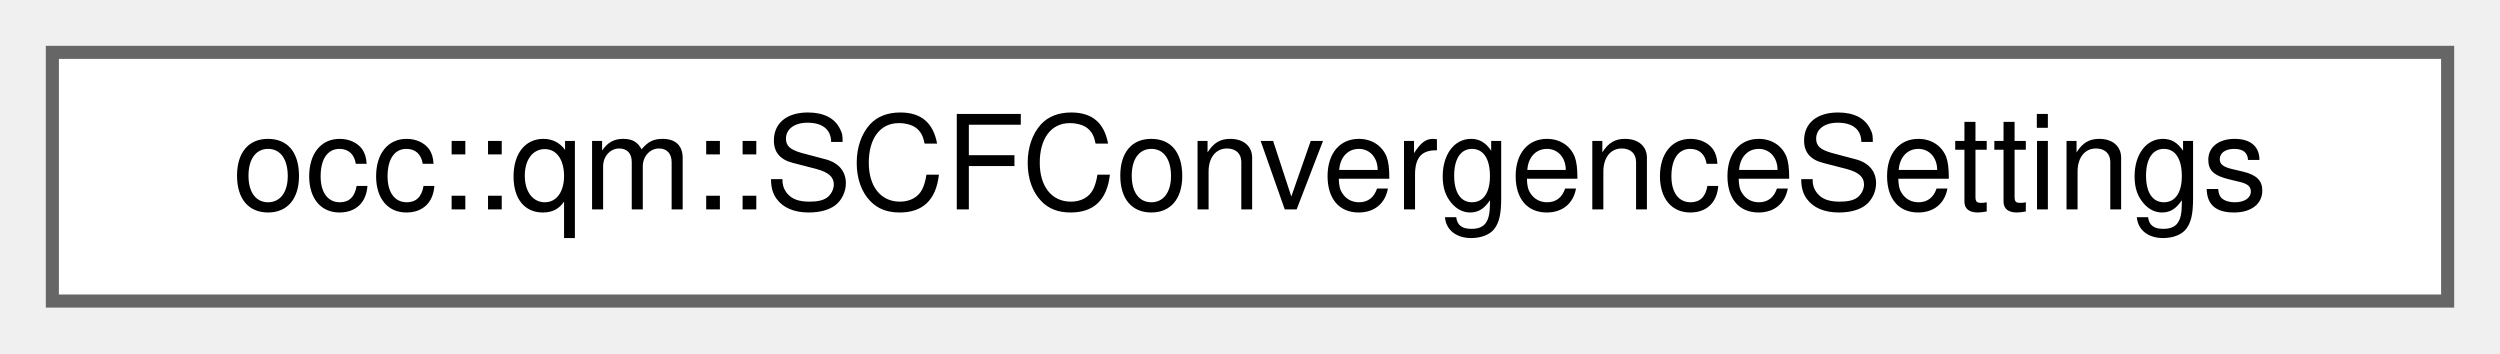
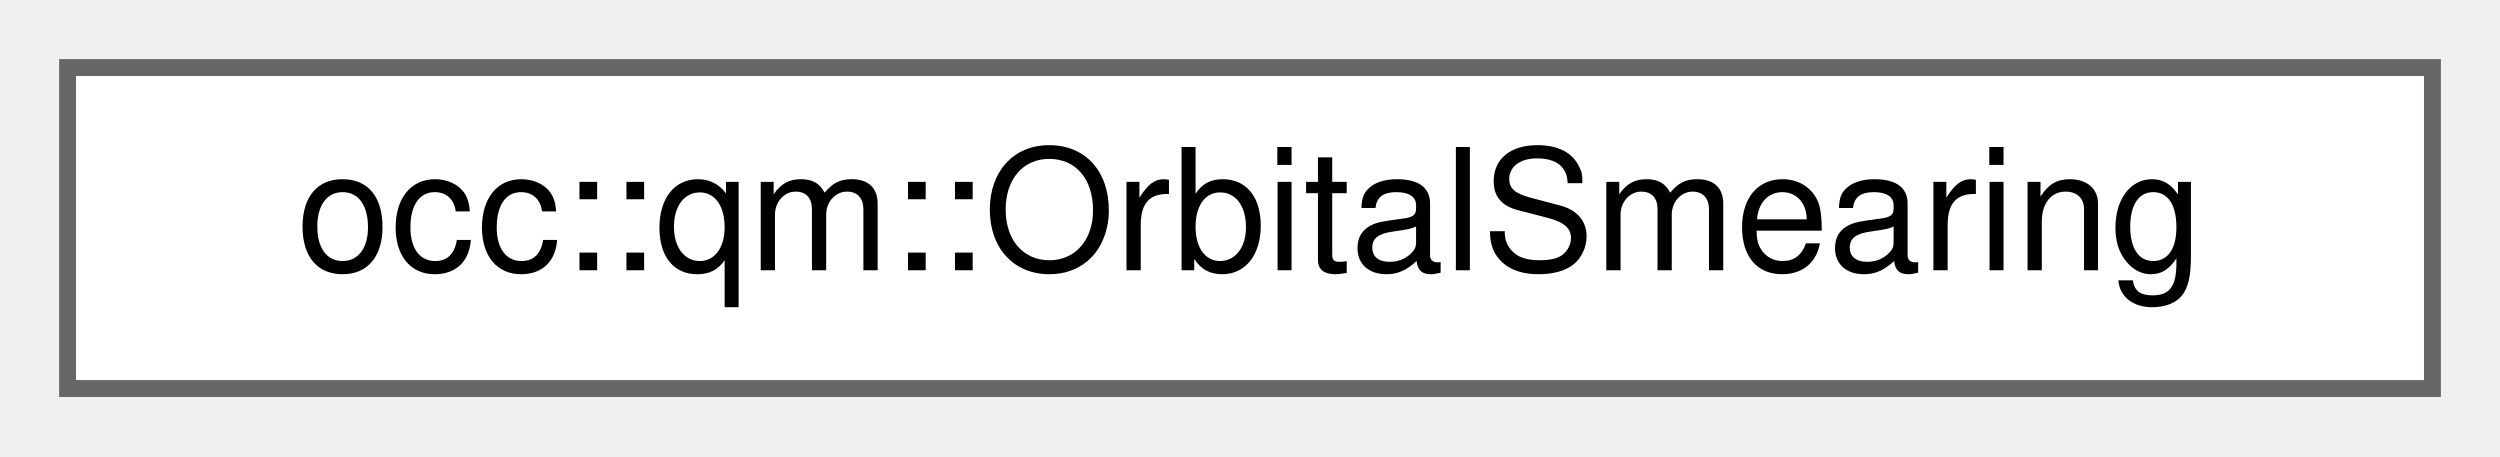
- <svg xmlns="http://www.w3.org/2000/svg" xmlns:xlink="http://www.w3.org/1999/xlink" width="191pt" height="27pt" viewBox="0.00 0.00 191.00 27.00">
+ <svg xmlns="http://www.w3.org/2000/svg" xmlns:xlink="http://www.w3.org/1999/xlink" width="148pt" height="27pt" viewBox="0.00 0.00 148.00 27.00">
  <g id="graph0" class="graph" transform="scale(1 1) rotate(0) translate(4 23)">
    <g id="Node000000" class="node">
      <g id="a_Node000000">
-         <a xlink:href="structocc_1_1qm_1_1SCFConvergenceSettings.html" target="_top" xlink:title=" ">
-           <polygon fill="white" stroke="#666666" points="183,-19 0,-19 0,0 183,0 183,-19" />
-           <text text-anchor="middle" x="91.5" y="-7" font-family="Helvetica,sans-Serif" font-size="10.00">occ::qm::SCFConvergenceSettings</text>
+         <a xlink:href="structocc_1_1qm_1_1OrbitalSmearing.html" target="_top" xlink:title=" ">
+           <polygon fill="white" stroke="#666666" points="140,-19 0,-19 0,0 140,0 140,-19" />
+           <text text-anchor="middle" x="70" y="-7" font-family="Helvetica,sans-Serif" font-size="10.00">occ::qm::OrbitalSmearing</text>
        </a>
      </g>
    </g>
  </g>
</svg>
